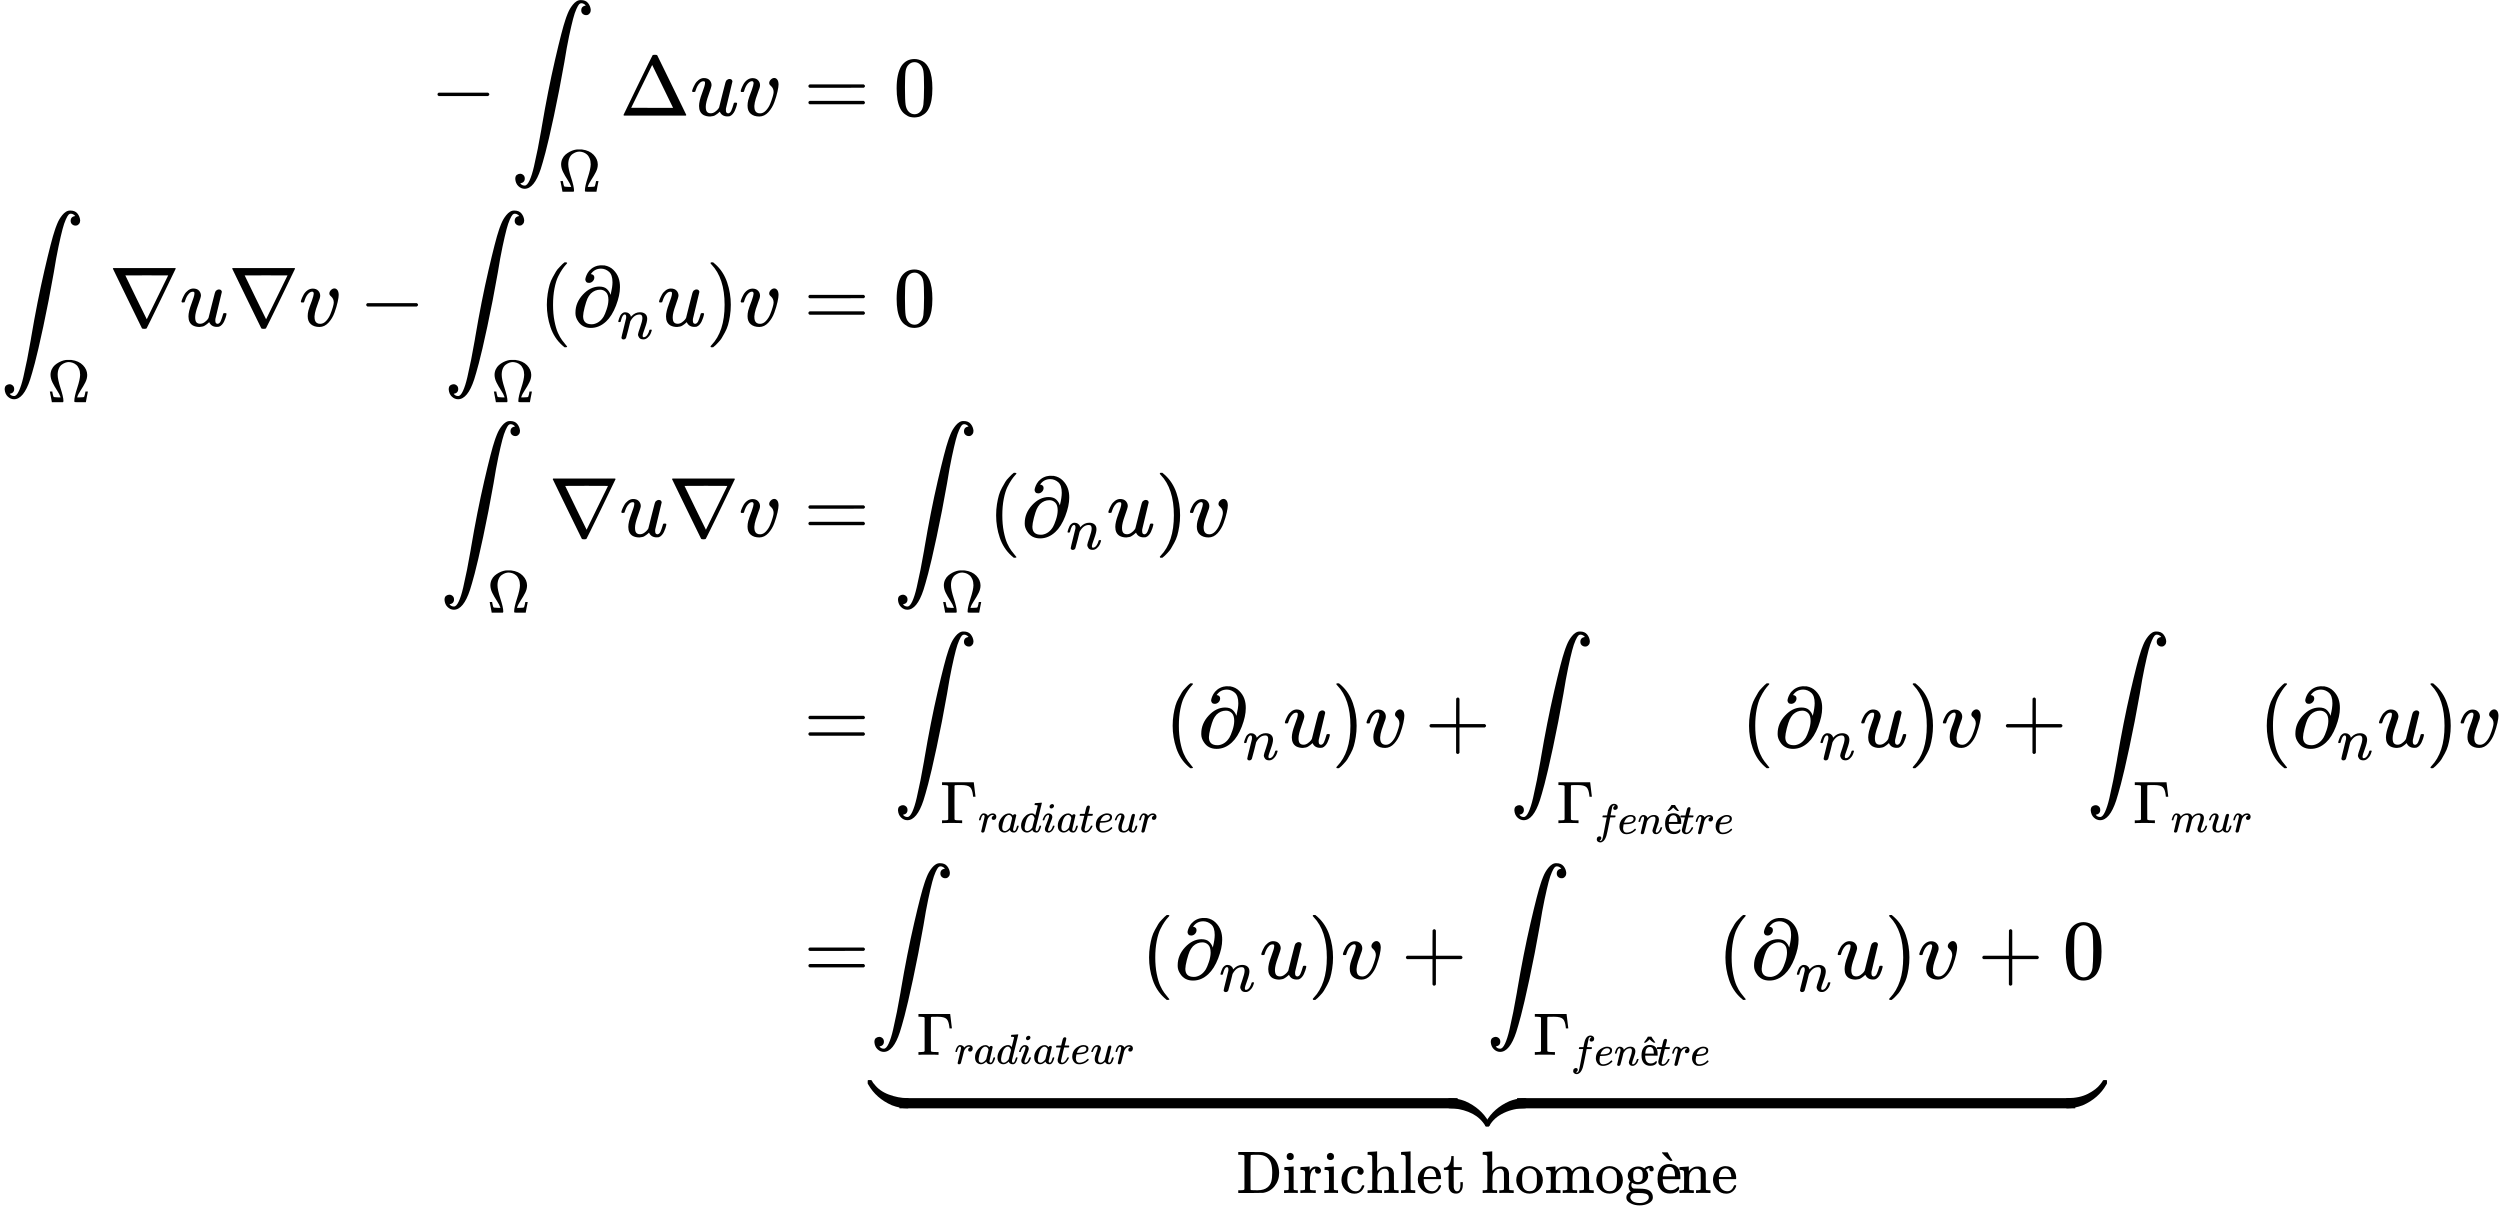
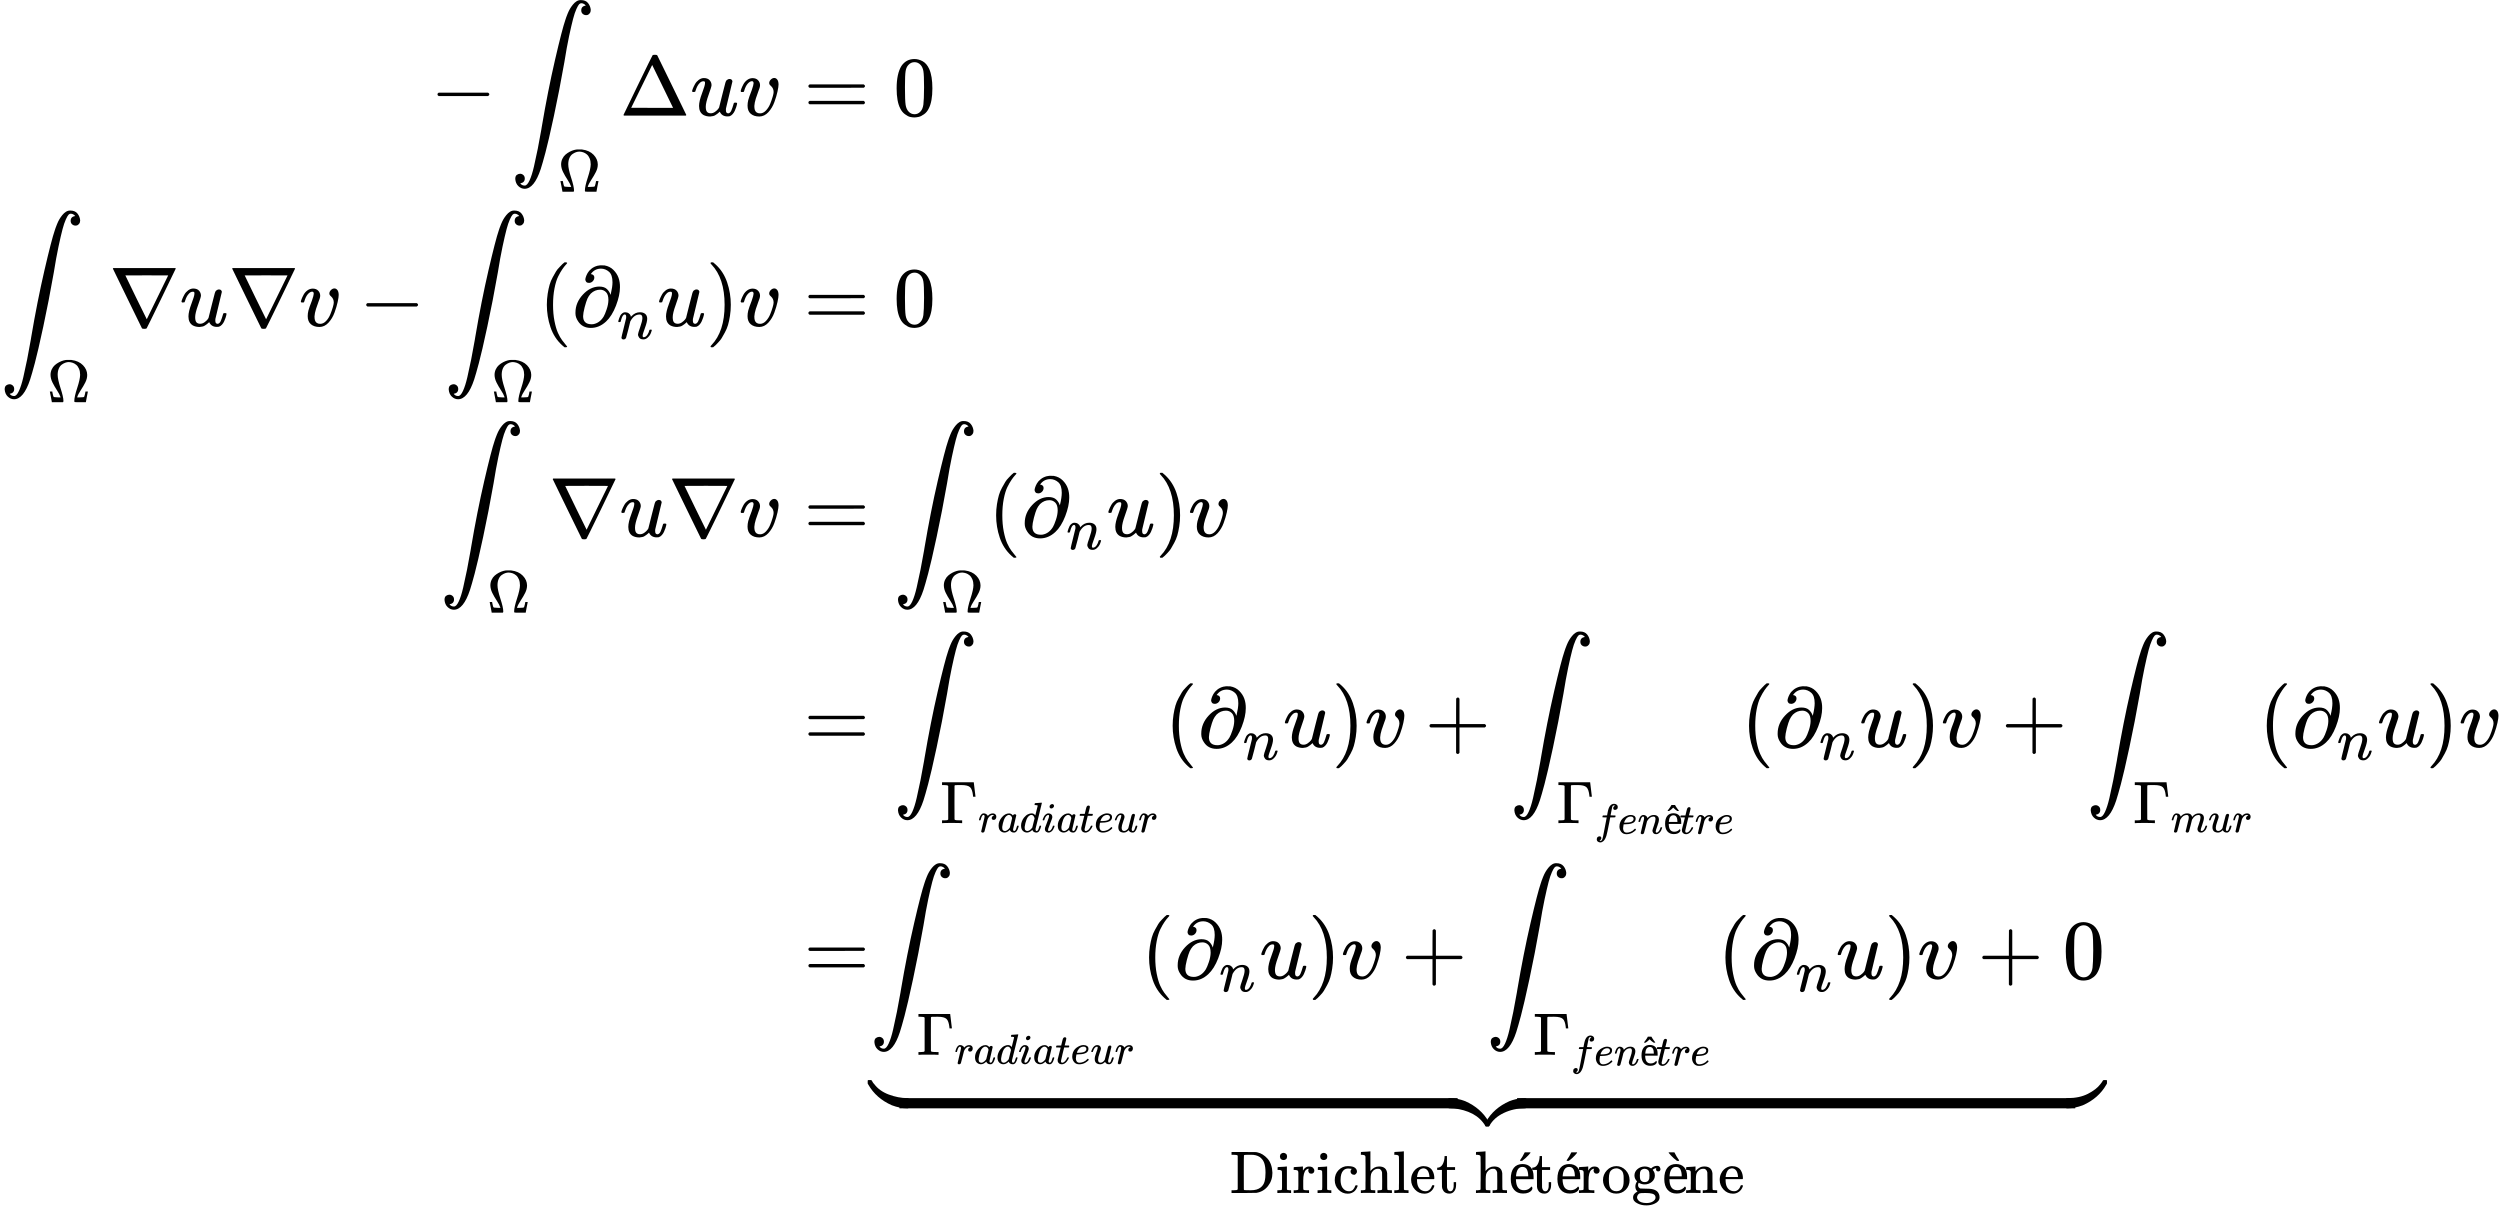
<svg xmlns="http://www.w3.org/2000/svg" xmlns:xlink="http://www.w3.org/1999/xlink" width="532.816px" height="259.272px" viewBox="0 -7412.4 29438 14324.8">
  <defs>
    <path id="MJX-10-TEX-N-2212" d="M84 237T84 250T98 270H679Q694 262 694 250T679 230H98Q84 237 84 250Z" />
    <path id="MJX-10-TEX-LO-222B" d="M114 -798Q132 -824 165 -824H167Q195 -824 223 -764T275 -600T320 -391T362 -164Q365 -143 367 -133Q439 292 523 655T645 1127Q651 1145 655 1157T672 1201T699 1257T733 1306T777 1346T828 1360Q884 1360 912 1325T944 1245Q944 1220 932 1205T909 1186T887 1183Q866 1183 849 1198T832 1239Q832 1287 885 1296L882 1300Q879 1303 874 1307T866 1313Q851 1323 833 1323Q819 1323 807 1311T775 1255T736 1139T689 936T633 628Q574 293 510 -5T410 -437T355 -629Q278 -862 165 -862Q125 -862 92 -831T55 -746Q55 -711 74 -698T112 -685Q133 -685 150 -700T167 -741Q167 -789 114 -798Z" />
    <path id="MJX-10-TEX-N-3A9" d="M55 454Q55 503 75 546T127 617T197 665T272 695T337 704H352Q396 704 404 703Q527 687 596 615T666 454Q666 392 635 330T559 200T499 83V80H543Q589 81 600 83T617 93Q622 102 629 135T636 172L637 177H677V175L660 89Q645 3 644 2V0H552H488Q461 0 456 3T451 20Q451 89 499 235T548 455Q548 512 530 555T483 622T424 656T361 668Q332 668 303 658T243 626T193 560T174 456Q174 380 222 233T270 20Q270 7 263 0H77V2Q76 3 61 89L44 175V177H84L85 172Q85 171 88 155T96 119T104 93Q109 86 120 84T178 80H222V83Q206 132 162 199T87 329T55 454Z" />
    <path id="MJX-10-TEX-N-394" d="M51 0Q46 4 46 7Q46 9 215 357T388 709Q391 716 416 716Q439 716 444 709Q447 705 616 357T786 7Q786 4 781 0H51ZM507 344L384 596L137 92L383 91H630Q630 93 507 344Z" />
    <path id="MJX-10-TEX-I-75" d="M21 287Q21 295 30 318T55 370T99 420T158 442Q204 442 227 417T250 358Q250 340 216 246T182 105Q182 62 196 45T238 27T291 44T328 78L339 95Q341 99 377 247Q407 367 413 387T427 416Q444 431 463 431Q480 431 488 421T496 402L420 84Q419 79 419 68Q419 43 426 35T447 26Q469 29 482 57T512 145Q514 153 532 153Q551 153 551 144Q550 139 549 130T540 98T523 55T498 17T462 -8Q454 -10 438 -10Q372 -10 347 46Q345 45 336 36T318 21T296 6T267 -6T233 -11Q189 -11 155 7Q103 38 103 113Q103 170 138 262T173 379Q173 380 173 381Q173 390 173 393T169 400T158 404H154Q131 404 112 385T82 344T65 302T57 280Q55 278 41 278H27Q21 284 21 287Z" />
    <path id="MJX-10-TEX-I-76" d="M173 380Q173 405 154 405Q130 405 104 376T61 287Q60 286 59 284T58 281T56 279T53 278T49 278T41 278H27Q21 284 21 287Q21 294 29 316T53 368T97 419T160 441Q202 441 225 417T249 361Q249 344 246 335Q246 329 231 291T200 202T182 113Q182 86 187 69Q200 26 250 26Q287 26 319 60T369 139T398 222T409 277Q409 300 401 317T383 343T365 361T357 383Q357 405 376 424T417 443Q436 443 451 425T467 367Q467 340 455 284T418 159T347 40T241 -11Q177 -11 139 22Q102 54 102 117Q102 148 110 181T151 298Q173 362 173 380Z" />
    <path id="MJX-10-TEX-N-3D" d="M56 347Q56 360 70 367H707Q722 359 722 347Q722 336 708 328L390 327H72Q56 332 56 347ZM56 153Q56 168 72 173H708Q722 163 722 153Q722 140 707 133H70Q56 140 56 153Z" />
    <path id="MJX-10-TEX-N-30" d="M96 585Q152 666 249 666Q297 666 345 640T423 548Q460 465 460 320Q460 165 417 83Q397 41 362 16T301 -15T250 -22Q224 -22 198 -16T137 16T82 83Q39 165 39 320Q39 494 96 585ZM321 597Q291 629 250 629Q208 629 178 597Q153 571 145 525T137 333Q137 175 145 125T181 46Q209 16 250 16Q290 16 318 46Q347 76 354 130T362 333Q362 478 354 524T321 597Z" />
    <path id="MJX-10-TEX-N-2207" d="M46 676Q46 679 51 683H781Q786 679 786 676Q786 674 617 326T444 -26Q439 -33 416 -33T388 -26Q385 -22 216 326T46 676ZM697 596Q697 597 445 597T193 596Q195 591 319 336T445 80L697 596Z" />
    <path id="MJX-10-TEX-N-28" d="M94 250Q94 319 104 381T127 488T164 576T202 643T244 695T277 729T302 750H315H319Q333 750 333 741Q333 738 316 720T275 667T226 581T184 443T167 250T184 58T225 -81T274 -167T316 -220T333 -241Q333 -250 318 -250H315H302L274 -226Q180 -141 137 -14T94 250Z" />
    <path id="MJX-10-TEX-N-2202" d="M202 508Q179 508 169 520T158 547Q158 557 164 577T185 624T230 675T301 710L333 715H345Q378 715 384 714Q447 703 489 661T549 568T566 457Q566 362 519 240T402 53Q321 -22 223 -22Q123 -22 73 56Q42 102 42 148V159Q42 276 129 370T322 465Q383 465 414 434T455 367L458 378Q478 461 478 515Q478 603 437 639T344 676Q266 676 223 612Q264 606 264 572Q264 547 246 528T202 508ZM430 306Q430 372 401 400T333 428Q270 428 222 382Q197 354 183 323T150 221Q132 149 132 116Q132 21 232 21Q244 21 250 22Q327 35 374 112Q389 137 409 196T430 306Z" />
    <path id="MJX-10-TEX-I-6E" d="M21 287Q22 293 24 303T36 341T56 388T89 425T135 442Q171 442 195 424T225 390T231 369Q231 367 232 367L243 378Q304 442 382 442Q436 442 469 415T503 336T465 179T427 52Q427 26 444 26Q450 26 453 27Q482 32 505 65T540 145Q542 153 560 153Q580 153 580 145Q580 144 576 130Q568 101 554 73T508 17T439 -10Q392 -10 371 17T350 73Q350 92 386 193T423 345Q423 404 379 404H374Q288 404 229 303L222 291L189 157Q156 26 151 16Q138 -11 108 -11Q95 -11 87 -5T76 7T74 17Q74 30 112 180T152 343Q153 348 153 366Q153 405 129 405Q91 405 66 305Q60 285 60 284Q58 278 41 278H27Q21 284 21 287Z" />
    <path id="MJX-10-TEX-N-29" d="M60 749L64 750Q69 750 74 750H86L114 726Q208 641 251 514T294 250Q294 182 284 119T261 12T224 -76T186 -143T145 -194T113 -227T90 -246Q87 -249 86 -250H74Q66 -250 63 -250T58 -247T55 -238Q56 -237 66 -225Q221 -64 221 250T66 725Q56 737 55 738Q55 746 60 749Z" />
    <path id="MJX-10-TEX-N-393" d="M128 619Q121 626 117 628T101 631T58 634H25V680H554V676Q556 670 568 560T582 444V440H542V444Q542 445 538 478T523 545T492 598Q454 634 349 634H334Q264 634 249 633T233 621Q232 618 232 339L233 61Q240 54 245 52T270 48T333 46H360V0H348Q324 3 182 3Q51 3 36 0H25V46H58Q100 47 109 49T128 61V619Z" />
    <path id="MJX-10-TEX-I-72" d="M21 287Q22 290 23 295T28 317T38 348T53 381T73 411T99 433T132 442Q161 442 183 430T214 408T225 388Q227 382 228 382T236 389Q284 441 347 441H350Q398 441 422 400Q430 381 430 363Q430 333 417 315T391 292T366 288Q346 288 334 299T322 328Q322 376 378 392Q356 405 342 405Q286 405 239 331Q229 315 224 298T190 165Q156 25 151 16Q138 -11 108 -11Q95 -11 87 -5T76 7T74 17Q74 30 114 189T154 366Q154 405 128 405Q107 405 92 377T68 316T57 280Q55 278 41 278H27Q21 284 21 287Z" />
    <path id="MJX-10-TEX-I-61" d="M33 157Q33 258 109 349T280 441Q331 441 370 392Q386 422 416 422Q429 422 439 414T449 394Q449 381 412 234T374 68Q374 43 381 35T402 26Q411 27 422 35Q443 55 463 131Q469 151 473 152Q475 153 483 153H487Q506 153 506 144Q506 138 501 117T481 63T449 13Q436 0 417 -8Q409 -10 393 -10Q359 -10 336 5T306 36L300 51Q299 52 296 50Q294 48 292 46Q233 -10 172 -10Q117 -10 75 30T33 157ZM351 328Q351 334 346 350T323 385T277 405Q242 405 210 374T160 293Q131 214 119 129Q119 126 119 118T118 106Q118 61 136 44T179 26Q217 26 254 59T298 110Q300 114 325 217T351 328Z" />
    <path id="MJX-10-TEX-I-64" d="M366 683Q367 683 438 688T511 694Q523 694 523 686Q523 679 450 384T375 83T374 68Q374 26 402 26Q411 27 422 35Q443 55 463 131Q469 151 473 152Q475 153 483 153H487H491Q506 153 506 145Q506 140 503 129Q490 79 473 48T445 8T417 -8Q409 -10 393 -10Q359 -10 336 5T306 36L300 51Q299 52 296 50Q294 48 292 46Q233 -10 172 -10Q117 -10 75 30T33 157Q33 205 53 255T101 341Q148 398 195 420T280 442Q336 442 364 400Q369 394 369 396Q370 400 396 505T424 616Q424 629 417 632T378 637H357Q351 643 351 645T353 664Q358 683 366 683ZM352 326Q329 405 277 405Q242 405 210 374T160 293Q131 214 119 129Q119 126 119 118T118 106Q118 61 136 44T179 26Q233 26 290 98L298 109L352 326Z" />
    <path id="MJX-10-TEX-I-69" d="M184 600Q184 624 203 642T247 661Q265 661 277 649T290 619Q290 596 270 577T226 557Q211 557 198 567T184 600ZM21 287Q21 295 30 318T54 369T98 420T158 442Q197 442 223 419T250 357Q250 340 236 301T196 196T154 83Q149 61 149 51Q149 26 166 26Q175 26 185 29T208 43T235 78T260 137Q263 149 265 151T282 153Q302 153 302 143Q302 135 293 112T268 61T223 11T161 -11Q129 -11 102 10T74 74Q74 91 79 106T122 220Q160 321 166 341T173 380Q173 404 156 404H154Q124 404 99 371T61 287Q60 286 59 284T58 281T56 279T53 278T49 278T41 278H27Q21 284 21 287Z" />
    <path id="MJX-10-TEX-I-74" d="M26 385Q19 392 19 395Q19 399 22 411T27 425Q29 430 36 430T87 431H140L159 511Q162 522 166 540T173 566T179 586T187 603T197 615T211 624T229 626Q247 625 254 615T261 596Q261 589 252 549T232 470L222 433Q222 431 272 431H323Q330 424 330 420Q330 398 317 385H210L174 240Q135 80 135 68Q135 26 162 26Q197 26 230 60T283 144Q285 150 288 151T303 153H307Q322 153 322 145Q322 142 319 133Q314 117 301 95T267 48T216 6T155 -11Q125 -11 98 4T59 56Q57 64 57 83V101L92 241Q127 382 128 383Q128 385 77 385H26Z" />
    <path id="MJX-10-TEX-I-65" d="M39 168Q39 225 58 272T107 350T174 402T244 433T307 442H310Q355 442 388 420T421 355Q421 265 310 237Q261 224 176 223Q139 223 138 221Q138 219 132 186T125 128Q125 81 146 54T209 26T302 45T394 111Q403 121 406 121Q410 121 419 112T429 98T420 82T390 55T344 24T281 -1T205 -11Q126 -11 83 42T39 168ZM373 353Q367 405 305 405Q272 405 244 391T199 357T170 316T154 280T149 261Q149 260 169 260Q282 260 327 284T373 353Z" />
    <path id="MJX-10-TEX-N-2B" d="M56 237T56 250T70 270H369V420L370 570Q380 583 389 583Q402 583 409 568V270H707Q722 262 722 250T707 230H409V-68Q401 -82 391 -82H389H387Q375 -82 369 -68V230H70Q56 237 56 250Z" />
    <path id="MJX-10-TEX-I-66" d="M118 -162Q120 -162 124 -164T135 -167T147 -168Q160 -168 171 -155T187 -126Q197 -99 221 27T267 267T289 382V385H242Q195 385 192 387Q188 390 188 397L195 425Q197 430 203 430T250 431Q298 431 298 432Q298 434 307 482T319 540Q356 705 465 705Q502 703 526 683T550 630Q550 594 529 578T487 561Q443 561 443 603Q443 622 454 636T478 657L487 662Q471 668 457 668Q445 668 434 658T419 630Q412 601 403 552T387 469T380 433Q380 431 435 431Q480 431 487 430T498 424Q499 420 496 407T491 391Q489 386 482 386T428 385H372L349 263Q301 15 282 -47Q255 -132 212 -173Q175 -205 139 -205Q107 -205 81 -186T55 -132Q55 -95 76 -78T118 -61Q162 -61 162 -103Q162 -122 151 -136T127 -157L118 -162Z" />
    <path id="MJX-10-TEX-I-6D" d="M21 287Q22 293 24 303T36 341T56 388T88 425T132 442T175 435T205 417T221 395T229 376L231 369Q231 367 232 367L243 378Q303 442 384 442Q401 442 415 440T441 433T460 423T475 411T485 398T493 385T497 373T500 364T502 357L510 367Q573 442 659 442Q713 442 746 415T780 336Q780 285 742 178T704 50Q705 36 709 31T724 26Q752 26 776 56T815 138Q818 149 821 151T837 153Q857 153 857 145Q857 144 853 130Q845 101 831 73T785 17T716 -10Q669 -10 648 17T627 73Q627 92 663 193T700 345Q700 404 656 404H651Q565 404 506 303L499 291L466 157Q433 26 428 16Q415 -11 385 -11Q372 -11 364 -4T353 8T350 18Q350 29 384 161L420 307Q423 322 423 345Q423 404 379 404H374Q288 404 229 303L222 291L189 157Q156 26 151 16Q138 -11 108 -11Q95 -11 87 -5T76 7T74 17Q74 30 112 181Q151 335 151 342Q154 357 154 369Q154 405 129 405Q107 405 92 377T69 316T57 280Q55 278 41 278H27Q21 284 21 287Z" />
    <path id="MJX-10-TEX-S4-E152" d="M-24 327L-18 333H-1Q11 333 15 333T22 329T27 322T35 308T54 284Q115 203 225 162T441 120Q454 120 457 117T460 95V60V28Q460 8 457 4T442 0Q355 0 260 36Q75 118 -16 278L-24 292V327Z" />
    <path id="MJX-10-TEX-S4-E153" d="M-10 60V95Q-10 113 -7 116T9 120Q151 120 250 171T396 284Q404 293 412 305T424 324T431 331Q433 333 451 333H468L474 327V292L466 278Q375 118 190 36Q95 0 8 0Q-5 0 -7 3T-10 24V60Z" />
    <path id="MJX-10-TEX-S4-E151" d="M-10 60Q-10 104 -10 111T-5 118Q-1 120 10 120Q96 120 190 84Q375 2 466 -158L474 -172V-207L468 -213H451H447Q437 -213 434 -213T428 -209T423 -202T414 -187T396 -163Q331 -82 224 -41T9 0Q-4 0 -7 3T-10 25V60Z" />
    <path id="MJX-10-TEX-S4-E150" d="M-18 -213L-24 -207V-172L-16 -158Q75 2 260 84Q334 113 415 119Q418 119 427 119T440 120Q454 120 457 117T460 98V60V25Q460 7 457 4T441 0Q308 0 193 -55T25 -205Q21 -211 18 -212T-1 -213H-18Z" />
    <path id="MJX-10-TEX-S4-E154" d="M-10 0V120H410V0H-10Z" />
    <path id="MJX-10-TEX-N-44" d="M130 622Q123 629 119 631T103 634T60 637H27V683H228Q399 682 419 682T461 676Q504 667 546 641T626 573T685 470T708 336Q708 210 634 116T442 3Q429 1 228 0H27V46H60Q102 47 111 49T130 61V622ZM593 338Q593 439 571 501T493 602Q439 637 355 637H322H294Q238 637 234 628Q231 624 231 344Q231 62 232 59Q233 49 248 48T339 46H350Q456 46 515 95Q561 133 577 191T593 338Z" />
    <path id="MJX-10-TEX-N-69" d="M69 609Q69 637 87 653T131 669Q154 667 171 652T188 609Q188 579 171 564T129 549Q104 549 87 564T69 609ZM247 0Q232 3 143 3Q132 3 106 3T56 1L34 0H26V46H42Q70 46 91 49Q100 53 102 60T104 102V205V293Q104 345 102 359T88 378Q74 385 41 385H30V408Q30 431 32 431L42 432Q52 433 70 434T106 436Q123 437 142 438T171 441T182 442H185V62Q190 52 197 50T232 46H255V0H247Z" />
    <path id="MJX-10-TEX-N-72" d="M36 46H50Q89 46 97 60V68Q97 77 97 91T98 122T98 161T98 203Q98 234 98 269T98 328L97 351Q94 370 83 376T38 385H20V408Q20 431 22 431L32 432Q42 433 60 434T96 436Q112 437 131 438T160 441T171 442H174V373Q213 441 271 441H277Q322 441 343 419T364 373Q364 352 351 337T313 322Q288 322 276 338T263 372Q263 381 265 388T270 400T273 405Q271 407 250 401Q234 393 226 386Q179 341 179 207V154Q179 141 179 127T179 101T180 81T180 66V61Q181 59 183 57T188 54T193 51T200 49T207 48T216 47T225 47T235 46T245 46H276V0H267Q249 3 140 3Q37 3 28 0H20V46H36Z" />
    <path id="MJX-10-TEX-N-63" d="M370 305T349 305T313 320T297 358Q297 381 312 396Q317 401 317 402T307 404Q281 408 258 408Q209 408 178 376Q131 329 131 219Q131 137 162 90Q203 29 272 29Q313 29 338 55T374 117Q376 125 379 127T395 129H409Q415 123 415 120Q415 116 411 104T395 71T366 33T318 2T249 -11Q163 -11 99 53T34 214Q34 318 99 383T250 448T370 421T404 357Q404 334 387 320Z" />
    <path id="MJX-10-TEX-N-68" d="M41 46H55Q94 46 102 60V68Q102 77 102 91T102 124T102 167T103 217T103 272T103 329Q103 366 103 407T103 482T102 542T102 586T102 603Q99 622 88 628T43 637H25V660Q25 683 27 683L37 684Q47 685 66 686T103 688Q120 689 140 690T170 693T181 694H184V367Q244 442 328 442Q451 442 463 329Q464 322 464 190V104Q464 66 466 59T477 49Q498 46 526 46H542V0H534L510 1Q487 2 460 2T422 3Q319 3 310 0H302V46H318Q379 46 379 62Q380 64 380 200Q379 335 378 343Q372 371 358 385T334 402T308 404Q263 404 229 370Q202 343 195 315T187 232V168V108Q187 78 188 68T191 55T200 49Q221 46 249 46H265V0H257L234 1Q210 2 183 2T145 3Q42 3 33 0H25V46H41Z" />
    <path id="MJX-10-TEX-N-6C" d="M42 46H56Q95 46 103 60V68Q103 77 103 91T103 124T104 167T104 217T104 272T104 329Q104 366 104 407T104 482T104 542T103 586T103 603Q100 622 89 628T44 637H26V660Q26 683 28 683L38 684Q48 685 67 686T104 688Q121 689 141 690T171 693T182 694H185V379Q185 62 186 60Q190 52 198 49Q219 46 247 46H263V0H255L232 1Q209 2 183 2T145 3T107 3T57 1L34 0H26V46H42Z" />
    <path id="MJX-10-TEX-N-65" d="M28 218Q28 273 48 318T98 391T163 433T229 448Q282 448 320 430T378 380T406 316T415 245Q415 238 408 231H126V216Q126 68 226 36Q246 30 270 30Q312 30 342 62Q359 79 369 104L379 128Q382 131 395 131H398Q415 131 415 121Q415 117 412 108Q393 53 349 21T250 -11Q155 -11 92 58T28 218ZM333 275Q322 403 238 411H236Q228 411 220 410T195 402T166 381T143 340T127 274V267H333V275Z" />
    <path id="MJX-10-TEX-N-74" d="M27 422Q80 426 109 478T141 600V615H181V431H316V385H181V241Q182 116 182 100T189 68Q203 29 238 29Q282 29 292 100Q293 108 293 146V181H333V146V134Q333 57 291 17Q264 -10 221 -10Q187 -10 162 2T124 33T105 68T98 100Q97 107 97 248V385H18V422H27Z" />
    <path id="MJX-10-TEX-N-20" d="" />
    <path id="MJX-10-TEX-N-6F" d="M28 214Q28 309 93 378T250 448Q340 448 405 380T471 215Q471 120 407 55T250 -10Q153 -10 91 57T28 214ZM250 30Q372 30 372 193V225V250Q372 272 371 288T364 326T348 362T317 390T268 410Q263 411 252 411Q222 411 195 399Q152 377 139 338T126 246V226Q126 130 145 91Q177 30 250 30Z" />
-     <path id="MJX-10-TEX-N-6D" d="M41 46H55Q94 46 102 60V68Q102 77 102 91T102 122T103 161T103 203Q103 234 103 269T102 328V351Q99 370 88 376T43 385H25V408Q25 431 27 431L37 432Q47 433 65 434T102 436Q119 437 138 438T167 441T178 442H181V402Q181 364 182 364T187 369T199 384T218 402T247 421T285 437Q305 442 336 442Q351 442 364 440T387 434T406 426T421 417T432 406T441 395T448 384T452 374T455 366L457 361L460 365Q463 369 466 373T475 384T488 397T503 410T523 422T546 432T572 439T603 442Q729 442 740 329Q741 322 741 190V104Q741 66 743 59T754 49Q775 46 803 46H819V0H811L788 1Q764 2 737 2T699 3Q596 3 587 0H579V46H595Q656 46 656 62Q657 64 657 200Q656 335 655 343Q649 371 635 385T611 402T585 404Q540 404 506 370Q479 343 472 315T464 232V168V108Q464 78 465 68T468 55T477 49Q498 46 526 46H542V0H534L510 1Q487 2 460 2T422 3Q319 3 310 0H302V46H318Q379 46 379 62Q380 64 380 200Q379 335 378 343Q372 371 358 385T334 402T308 404Q263 404 229 370Q202 343 195 315T187 232V168V108Q187 78 188 68T191 55T200 49Q221 46 249 46H265V0H257L234 1Q210 2 183 2T145 3Q42 3 33 0H25V46H41Z" />
    <path id="MJX-10-TEX-N-67" d="M329 409Q373 453 429 453Q459 453 472 434T485 396Q485 382 476 371T449 360Q416 360 412 390Q410 404 415 411Q415 412 416 414V415Q388 412 363 393Q355 388 355 386Q355 385 359 381T368 369T379 351T388 325T392 292Q392 230 343 187T222 143Q172 143 123 171Q112 153 112 133Q112 98 138 81Q147 75 155 75T227 73Q311 72 335 67Q396 58 431 26Q470 -13 470 -72Q470 -139 392 -175Q332 -206 250 -206Q167 -206 107 -175Q29 -140 29 -75Q29 -39 50 -15T92 18L103 24Q67 55 67 108Q67 155 96 193Q52 237 52 292Q52 355 102 398T223 442Q274 442 318 416L329 409ZM299 343Q294 371 273 387T221 404Q192 404 171 388T145 343Q142 326 142 292Q142 248 149 227T179 192Q196 182 222 182Q244 182 260 189T283 207T294 227T299 242Q302 258 302 292T299 343ZM403 -75Q403 -50 389 -34T348 -11T299 -2T245 0H218Q151 0 138 -6Q118 -15 107 -34T95 -74Q95 -84 101 -97T122 -127T170 -155T250 -167Q319 -167 361 -139T403 -75Z" />
    <path id="MJX-10-TEX-N-6E" d="M41 46H55Q94 46 102 60V68Q102 77 102 91T102 122T103 161T103 203Q103 234 103 269T102 328V351Q99 370 88 376T43 385H25V408Q25 431 27 431L37 432Q47 433 65 434T102 436Q119 437 138 438T167 441T178 442H181V402Q181 364 182 364T187 369T199 384T218 402T247 421T285 437Q305 442 336 442Q450 438 463 329Q464 322 464 190V104Q464 66 466 59T477 49Q498 46 526 46H542V0H534L510 1Q487 2 460 2T422 3Q319 3 310 0H302V46H318Q379 46 379 62Q380 64 380 200Q379 335 378 343Q372 371 358 385T334 402T308 404Q263 404 229 370Q202 343 195 315T187 232V168V108Q187 78 188 68T191 55T200 49Q221 46 249 46H265V0H257L234 1Q210 2 183 2T145 3Q42 3 33 0H25V46H41Z" />
  </defs>
  <g stroke="currentColor" fill="currentColor" stroke-width="0" transform="matrix(1 0 0 -1 0 0)">
    <g data-mml-node="math">
      <g data-mml-node="mtable">
        <g data-mml-node="mtr" transform="translate(0, 6051.4)">
          <g data-mml-node="mtd" transform="translate(5067.6, 0)">
            <g data-mml-node="mo">
              <use xlink:href="#MJX-10-TEX-N-2212" />
            </g>
            <g data-mml-node="msub" transform="translate(944.7, 0)">
              <g data-mml-node="mo">
                <use xlink:href="#MJX-10-TEX-LO-222B" />
              </g>
              <g data-mml-node="TeXAtom" transform="translate(556, -896.4) scale(0.707)">
                <g data-mml-node="mi">
                  <use xlink:href="#MJX-10-TEX-N-3A9" />
                </g>
              </g>
            </g>
            <g data-mml-node="mi" transform="translate(2227.9, 0)">
              <use xlink:href="#MJX-10-TEX-N-394" />
            </g>
            <g data-mml-node="mi" transform="translate(3060.9, 0)">
              <use xlink:href="#MJX-10-TEX-I-75" />
            </g>
            <g data-mml-node="mi" transform="translate(3632.9, 0)">
              <use xlink:href="#MJX-10-TEX-I-76" />
            </g>
          </g>
          <g data-mml-node="mtd" transform="translate(9185.4, 0)">
            <g data-mml-node="mi" />
            <g data-mml-node="mo" transform="translate(277.8, 0)">
              <use xlink:href="#MJX-10-TEX-N-3D" />
            </g>
            <g data-mml-node="mn" transform="translate(1333.6, 0)">
              <use xlink:href="#MJX-10-TEX-N-30" />
            </g>
          </g>
        </g>
        <g data-mml-node="mtr" transform="translate(0, 3573.1)">
          <g data-mml-node="mtd">
            <g data-mml-node="msub">
              <g data-mml-node="mo">
                <use xlink:href="#MJX-10-TEX-LO-222B" />
              </g>
              <g data-mml-node="TeXAtom" transform="translate(556, -896.4) scale(0.707)">
                <g data-mml-node="mi">
                  <use xlink:href="#MJX-10-TEX-N-3A9" />
                </g>
              </g>
            </g>
            <g data-mml-node="mi" transform="translate(1283.2, 0)">
              <use xlink:href="#MJX-10-TEX-N-2207" />
            </g>
            <g data-mml-node="mi" transform="translate(2116.2, 0)">
              <use xlink:href="#MJX-10-TEX-I-75" />
            </g>
            <g data-mml-node="mi" transform="translate(2688.2, 0)">
              <use xlink:href="#MJX-10-TEX-N-2207" />
            </g>
            <g data-mml-node="mi" transform="translate(3521.2, 0)">
              <use xlink:href="#MJX-10-TEX-I-76" />
            </g>
            <g data-mml-node="mo" transform="translate(4228.4, 0)">
              <use xlink:href="#MJX-10-TEX-N-2212" />
            </g>
            <g data-mml-node="msub" transform="translate(5228.6, 0)">
              <g data-mml-node="mo">
                <use xlink:href="#MJX-10-TEX-LO-222B" />
              </g>
              <g data-mml-node="TeXAtom" transform="translate(556, -896.4) scale(0.707)">
                <g data-mml-node="mi">
                  <use xlink:href="#MJX-10-TEX-N-3A9" />
                </g>
              </g>
            </g>
            <g data-mml-node="mo" transform="translate(6345.2, 0)">
              <use xlink:href="#MJX-10-TEX-N-28" />
            </g>
            <g data-mml-node="msub" transform="translate(6734.2, 0)">
              <g data-mml-node="mi">
                <use xlink:href="#MJX-10-TEX-N-2202" />
              </g>
              <g data-mml-node="TeXAtom" transform="translate(531, -150) scale(0.707)">
                <g data-mml-node="mi">
                  <use xlink:href="#MJX-10-TEX-I-6E" />
                </g>
              </g>
            </g>
            <g data-mml-node="mi" transform="translate(7739.4, 0)">
              <use xlink:href="#MJX-10-TEX-I-75" />
            </g>
            <g data-mml-node="mo" transform="translate(8311.4, 0)">
              <use xlink:href="#MJX-10-TEX-N-29" />
            </g>
            <g data-mml-node="mi" transform="translate(8700.4, 0)">
              <use xlink:href="#MJX-10-TEX-I-76" />
            </g>
          </g>
          <g data-mml-node="mtd" transform="translate(9185.4, 0)">
            <g data-mml-node="mi" />
            <g data-mml-node="mo" transform="translate(277.8, 0)">
              <use xlink:href="#MJX-10-TEX-N-3D" />
            </g>
            <g data-mml-node="mn" transform="translate(1333.6, 0)">
              <use xlink:href="#MJX-10-TEX-N-30" />
            </g>
          </g>
        </g>
        <g data-mml-node="mtr" transform="translate(0, 1094.7)">
          <g data-mml-node="mtd" transform="translate(5179.2, 0)">
            <g data-mml-node="msub">
              <g data-mml-node="mo">
                <use xlink:href="#MJX-10-TEX-LO-222B" />
              </g>
              <g data-mml-node="TeXAtom" transform="translate(556, -896.4) scale(0.707)">
                <g data-mml-node="mi">
                  <use xlink:href="#MJX-10-TEX-N-3A9" />
                </g>
              </g>
            </g>
            <g data-mml-node="mi" transform="translate(1283.2, 0)">
              <use xlink:href="#MJX-10-TEX-N-2207" />
            </g>
            <g data-mml-node="mi" transform="translate(2116.2, 0)">
              <use xlink:href="#MJX-10-TEX-I-75" />
            </g>
            <g data-mml-node="mi" transform="translate(2688.2, 0)">
              <use xlink:href="#MJX-10-TEX-N-2207" />
            </g>
            <g data-mml-node="mi" transform="translate(3521.2, 0)">
              <use xlink:href="#MJX-10-TEX-I-76" />
            </g>
          </g>
          <g data-mml-node="mtd" transform="translate(9185.4, 0)">
            <g data-mml-node="mi" />
            <g data-mml-node="mo" transform="translate(277.8, 0)">
              <use xlink:href="#MJX-10-TEX-N-3D" />
            </g>
            <g data-mml-node="msub" transform="translate(1333.6, 0)">
              <g data-mml-node="mo">
                <use xlink:href="#MJX-10-TEX-LO-222B" />
              </g>
              <g data-mml-node="TeXAtom" transform="translate(556, -896.4) scale(0.707)">
                <g data-mml-node="mi">
                  <use xlink:href="#MJX-10-TEX-N-3A9" />
                </g>
              </g>
            </g>
            <g data-mml-node="mo" transform="translate(2450.1, 0)">
              <use xlink:href="#MJX-10-TEX-N-28" />
            </g>
            <g data-mml-node="msub" transform="translate(2839.1, 0)">
              <g data-mml-node="mi">
                <use xlink:href="#MJX-10-TEX-N-2202" />
              </g>
              <g data-mml-node="TeXAtom" transform="translate(531, -150) scale(0.707)">
                <g data-mml-node="mi">
                  <use xlink:href="#MJX-10-TEX-I-6E" />
                </g>
              </g>
            </g>
            <g data-mml-node="mi" transform="translate(3844.4, 0)">
              <use xlink:href="#MJX-10-TEX-I-75" />
            </g>
            <g data-mml-node="mo" transform="translate(4416.4, 0)">
              <use xlink:href="#MJX-10-TEX-N-29" />
            </g>
            <g data-mml-node="mi" transform="translate(4805.4, 0)">
              <use xlink:href="#MJX-10-TEX-I-76" />
            </g>
          </g>
        </g>
        <g data-mml-node="mtr" transform="translate(0, -1383.7)">
          <g data-mml-node="mtd" transform="translate(9185.4, 0)" />
          <g data-mml-node="mtd" transform="translate(9185.4, 0)">
            <g data-mml-node="mi" />
            <g data-mml-node="mo" transform="translate(277.8, 0)">
              <use xlink:href="#MJX-10-TEX-N-3D" />
            </g>
            <g data-mml-node="msub" transform="translate(1333.6, 0)">
              <g data-mml-node="mo">
                <use xlink:href="#MJX-10-TEX-LO-222B" />
              </g>
              <g data-mml-node="TeXAtom" transform="translate(556, -896.4) scale(0.707)">
                <g data-mml-node="msub">
                  <g data-mml-node="mi">
                    <use xlink:href="#MJX-10-TEX-N-393" />
                  </g>
                  <g data-mml-node="TeXAtom" transform="translate(625, -150) scale(0.707)">
                    <g data-mml-node="mi">
                      <use xlink:href="#MJX-10-TEX-I-72" />
                    </g>
                    <g data-mml-node="mi" transform="translate(451, 0)">
                      <use xlink:href="#MJX-10-TEX-I-61" />
                    </g>
                    <g data-mml-node="mi" transform="translate(980, 0)">
                      <use xlink:href="#MJX-10-TEX-I-64" />
                    </g>
                    <g data-mml-node="mi" transform="translate(1500, 0)">
                      <use xlink:href="#MJX-10-TEX-I-69" />
                    </g>
                    <g data-mml-node="mi" transform="translate(1845, 0)">
                      <use xlink:href="#MJX-10-TEX-I-61" />
                    </g>
                    <g data-mml-node="mi" transform="translate(2374, 0)">
                      <use xlink:href="#MJX-10-TEX-I-74" />
                    </g>
                    <g data-mml-node="mi" transform="translate(2735, 0)">
                      <use xlink:href="#MJX-10-TEX-I-65" />
                    </g>
                    <g data-mml-node="mi" transform="translate(3201, 0)">
                      <use xlink:href="#MJX-10-TEX-I-75" />
                    </g>
                    <g data-mml-node="mi" transform="translate(3773, 0)">
                      <use xlink:href="#MJX-10-TEX-I-72" />
                    </g>
                  </g>
                </g>
              </g>
            </g>
            <g data-mml-node="mo" transform="translate(4528.9, 0)">
              <use xlink:href="#MJX-10-TEX-N-28" />
            </g>
            <g data-mml-node="msub" transform="translate(4917.9, 0)">
              <g data-mml-node="mi">
                <use xlink:href="#MJX-10-TEX-N-2202" />
              </g>
              <g data-mml-node="TeXAtom" transform="translate(531, -150) scale(0.707)">
                <g data-mml-node="mi">
                  <use xlink:href="#MJX-10-TEX-I-6E" />
                </g>
              </g>
            </g>
            <g data-mml-node="mi" transform="translate(5923.1, 0)">
              <use xlink:href="#MJX-10-TEX-I-75" />
            </g>
            <g data-mml-node="mo" transform="translate(6495.1, 0)">
              <use xlink:href="#MJX-10-TEX-N-29" />
            </g>
            <g data-mml-node="mi" transform="translate(6884.1, 0)">
              <use xlink:href="#MJX-10-TEX-I-76" />
            </g>
            <g data-mml-node="mo" transform="translate(7591.3, 0)">
              <use xlink:href="#MJX-10-TEX-N-2B" />
            </g>
            <g data-mml-node="msub" transform="translate(8591.6, 0)">
              <g data-mml-node="mo">
                <use xlink:href="#MJX-10-TEX-LO-222B" />
              </g>
              <g data-mml-node="TeXAtom" transform="translate(556, -896.4) scale(0.707)">
                <g data-mml-node="msub">
                  <g data-mml-node="mi">
                    <use xlink:href="#MJX-10-TEX-N-393" />
                  </g>
                  <g data-mml-node="TeXAtom" transform="translate(625, -176.7) scale(0.707)">
                    <g data-mml-node="mi">
                      <use xlink:href="#MJX-10-TEX-I-66" />
                    </g>
                    <g data-mml-node="mi" transform="translate(550, 0)">
                      <use xlink:href="#MJX-10-TEX-I-65" />
                    </g>
                    <g data-mml-node="mi" transform="translate(1016, 0)">
                      <use xlink:href="#MJX-10-TEX-I-6E" />
                    </g>
                    <g data-mml-node="TeXAtom" transform="translate(1616, 0)">
                      <g data-mml-node="mo">
                        <text data-variant="normal" transform="matrix(1 0 0 -1 0 0)" font-size="884px" font-family="serif">ê</text>
                      </g>
                    </g>
                    <g data-mml-node="mi" transform="translate(2003.8, 0)">
                      <use xlink:href="#MJX-10-TEX-I-74" />
                    </g>
                    <g data-mml-node="mi" transform="translate(2364.8, 0)">
                      <use xlink:href="#MJX-10-TEX-I-72" />
                    </g>
                    <g data-mml-node="mi" transform="translate(2815.8, 0)">
                      <use xlink:href="#MJX-10-TEX-I-65" />
                    </g>
                  </g>
                </g>
              </g>
            </g>
            <g data-mml-node="mo" transform="translate(11315.8, 0)">
              <use xlink:href="#MJX-10-TEX-N-28" />
            </g>
            <g data-mml-node="msub" transform="translate(11704.8, 0)">
              <g data-mml-node="mi">
                <use xlink:href="#MJX-10-TEX-N-2202" />
              </g>
              <g data-mml-node="TeXAtom" transform="translate(531, -150) scale(0.707)">
                <g data-mml-node="mi">
                  <use xlink:href="#MJX-10-TEX-I-6E" />
                </g>
              </g>
            </g>
            <g data-mml-node="mi" transform="translate(12710, 0)">
              <use xlink:href="#MJX-10-TEX-I-75" />
            </g>
            <g data-mml-node="mo" transform="translate(13282, 0)">
              <use xlink:href="#MJX-10-TEX-N-29" />
            </g>
            <g data-mml-node="mi" transform="translate(13671, 0)">
              <use xlink:href="#MJX-10-TEX-I-76" />
            </g>
            <g data-mml-node="mo" transform="translate(14378.3, 0)">
              <use xlink:href="#MJX-10-TEX-N-2B" />
            </g>
            <g data-mml-node="msub" transform="translate(15378.5, 0)">
              <g data-mml-node="mo">
                <use xlink:href="#MJX-10-TEX-LO-222B" />
              </g>
              <g data-mml-node="TeXAtom" transform="translate(556, -896.4) scale(0.707)">
                <g data-mml-node="msub">
                  <g data-mml-node="mi">
                    <use xlink:href="#MJX-10-TEX-N-393" />
                  </g>
                  <g data-mml-node="TeXAtom" transform="translate(625, -150) scale(0.707)">
                    <g data-mml-node="mi">
                      <use xlink:href="#MJX-10-TEX-I-6D" />
                    </g>
                    <g data-mml-node="mi" transform="translate(878, 0)">
                      <use xlink:href="#MJX-10-TEX-I-75" />
                    </g>
                    <g data-mml-node="mi" transform="translate(1450, 0)">
                      <use xlink:href="#MJX-10-TEX-I-72" />
                    </g>
                  </g>
                </g>
              </g>
            </g>
            <g data-mml-node="mo" transform="translate(17412.3, 0)">
              <use xlink:href="#MJX-10-TEX-N-28" />
            </g>
            <g data-mml-node="msub" transform="translate(17801.3, 0)">
              <g data-mml-node="mi">
                <use xlink:href="#MJX-10-TEX-N-2202" />
              </g>
              <g data-mml-node="TeXAtom" transform="translate(531, -150) scale(0.707)">
                <g data-mml-node="mi">
                  <use xlink:href="#MJX-10-TEX-I-6E" />
                </g>
              </g>
            </g>
            <g data-mml-node="mi" transform="translate(18806.5, 0)">
              <use xlink:href="#MJX-10-TEX-I-75" />
            </g>
            <g data-mml-node="mo" transform="translate(19378.5, 0)">
              <use xlink:href="#MJX-10-TEX-N-29" />
            </g>
            <g data-mml-node="mi" transform="translate(19767.5, 0)">
              <use xlink:href="#MJX-10-TEX-I-76" />
            </g>
          </g>
        </g>
        <g data-mml-node="mtr" transform="translate(0, -4112)">
          <g data-mml-node="mtd" transform="translate(9185.4, 0)" />
          <g data-mml-node="mtd" transform="translate(9185.4, 0)">
            <g data-mml-node="mi" />
            <g data-mml-node="mo" transform="translate(277.8, 0)">
              <use xlink:href="#MJX-10-TEX-N-3D" />
            </g>
            <g data-mml-node="munder" transform="translate(1055.8, 0)">
              <g data-mml-node="TeXAtom">
                <g data-mml-node="munder">
                  <g data-mml-node="mrow">
                    <g data-mml-node="msub">
                      <g data-mml-node="mo">
                        <use xlink:href="#MJX-10-TEX-LO-222B" />
                      </g>
                      <g data-mml-node="TeXAtom" transform="translate(556, -896.4) scale(0.707)">
                        <g data-mml-node="msub">
                          <g data-mml-node="mi">
                            <use xlink:href="#MJX-10-TEX-N-393" />
                          </g>
                          <g data-mml-node="TeXAtom" transform="translate(625, -150) scale(0.707)">
                            <g data-mml-node="mi">
                              <use xlink:href="#MJX-10-TEX-I-72" />
                            </g>
                            <g data-mml-node="mi" transform="translate(451, 0)">
                              <use xlink:href="#MJX-10-TEX-I-61" />
                            </g>
                            <g data-mml-node="mi" transform="translate(980, 0)">
                              <use xlink:href="#MJX-10-TEX-I-64" />
                            </g>
                            <g data-mml-node="mi" transform="translate(1500, 0)">
                              <use xlink:href="#MJX-10-TEX-I-69" />
                            </g>
                            <g data-mml-node="mi" transform="translate(1845, 0)">
                              <use xlink:href="#MJX-10-TEX-I-61" />
                            </g>
                            <g data-mml-node="mi" transform="translate(2374, 0)">
                              <use xlink:href="#MJX-10-TEX-I-74" />
                            </g>
                            <g data-mml-node="mi" transform="translate(2735, 0)">
                              <use xlink:href="#MJX-10-TEX-I-65" />
                            </g>
                            <g data-mml-node="mi" transform="translate(3201, 0)">
                              <use xlink:href="#MJX-10-TEX-I-75" />
                            </g>
                            <g data-mml-node="mi" transform="translate(3773, 0)">
                              <use xlink:href="#MJX-10-TEX-I-72" />
                            </g>
                          </g>
                        </g>
                      </g>
                    </g>
                    <g data-mml-node="mo" transform="translate(3195.3, 0)">
                      <use xlink:href="#MJX-10-TEX-N-28" />
                    </g>
                    <g data-mml-node="msub" transform="translate(3584.3, 0)">
                      <g data-mml-node="mi">
                        <use xlink:href="#MJX-10-TEX-N-2202" />
                      </g>
                      <g data-mml-node="TeXAtom" transform="translate(531, -150) scale(0.707)">
                        <g data-mml-node="mi">
                          <use xlink:href="#MJX-10-TEX-I-6E" />
                        </g>
                      </g>
                    </g>
                    <g data-mml-node="mi" transform="translate(4589.6, 0)">
                      <use xlink:href="#MJX-10-TEX-I-75" />
                    </g>
                    <g data-mml-node="mo" transform="translate(5161.6, 0)">
                      <use xlink:href="#MJX-10-TEX-N-29" />
                    </g>
                    <g data-mml-node="mi" transform="translate(5550.6, 0)">
                      <use xlink:href="#MJX-10-TEX-I-76" />
                    </g>
                    <g data-mml-node="mo" transform="translate(6257.8, 0)">
                      <use xlink:href="#MJX-10-TEX-N-2B" />
                    </g>
                    <g data-mml-node="msub" transform="translate(7258, 0)">
                      <g data-mml-node="mo">
                        <use xlink:href="#MJX-10-TEX-LO-222B" />
                      </g>
                      <g data-mml-node="TeXAtom" transform="translate(556, -896.4) scale(0.707)">
                        <g data-mml-node="msub">
                          <g data-mml-node="mi">
                            <use xlink:href="#MJX-10-TEX-N-393" />
                          </g>
                          <g data-mml-node="TeXAtom" transform="translate(625, -176.7) scale(0.707)">
                            <g data-mml-node="mi">
                              <use xlink:href="#MJX-10-TEX-I-66" />
                            </g>
                            <g data-mml-node="mi" transform="translate(550, 0)">
                              <use xlink:href="#MJX-10-TEX-I-65" />
                            </g>
                            <g data-mml-node="mi" transform="translate(1016, 0)">
                              <use xlink:href="#MJX-10-TEX-I-6E" />
                            </g>
                            <g data-mml-node="TeXAtom" transform="translate(1616, 0)">
                              <g data-mml-node="mo">
                                <text data-variant="normal" transform="matrix(1 0 0 -1 0 0)" font-size="884px" font-family="serif">ê</text>
                              </g>
                            </g>
                            <g data-mml-node="mi" transform="translate(2003.8, 0)">
                              <use xlink:href="#MJX-10-TEX-I-74" />
                            </g>
                            <g data-mml-node="mi" transform="translate(2364.8, 0)">
                              <use xlink:href="#MJX-10-TEX-I-72" />
                            </g>
                            <g data-mml-node="mi" transform="translate(2815.8, 0)">
                              <use xlink:href="#MJX-10-TEX-I-65" />
                            </g>
                          </g>
                        </g>
                      </g>
                    </g>
                    <g data-mml-node="mo" transform="translate(9982.2, 0)">
                      <use xlink:href="#MJX-10-TEX-N-28" />
                    </g>
                    <g data-mml-node="msub" transform="translate(10371.2, 0)">
                      <g data-mml-node="mi">
                        <use xlink:href="#MJX-10-TEX-N-2202" />
                      </g>
                      <g data-mml-node="TeXAtom" transform="translate(531, -150) scale(0.707)">
                        <g data-mml-node="mi">
                          <use xlink:href="#MJX-10-TEX-I-6E" />
                        </g>
                      </g>
                    </g>
                    <g data-mml-node="mi" transform="translate(11376.5, 0)">
                      <use xlink:href="#MJX-10-TEX-I-75" />
                    </g>
                    <g data-mml-node="mo" transform="translate(11948.5, 0)">
                      <use xlink:href="#MJX-10-TEX-N-29" />
                    </g>
                    <g data-mml-node="mi" transform="translate(12337.5, 0)">
                      <use xlink:href="#MJX-10-TEX-I-76" />
                    </g>
                    <g data-mml-node="mo" transform="translate(13044.7, 0)">
                      <use xlink:href="#MJX-10-TEX-N-2B" />
                    </g>
                    <g data-mml-node="mn" transform="translate(14044.9, 0)">
                      <use xlink:href="#MJX-10-TEX-N-30" />
                    </g>
                  </g>
                  <g data-mml-node="mo" transform="translate(0, -1526.3)">
                    <use xlink:href="#MJX-10-TEX-S4-E152" />
                    <use xlink:href="#MJX-10-TEX-S4-E153" transform="translate(14094.9, 0)" />
                    <g data-c="E156" transform="translate(6822.5, 0)">
                      <use xlink:href="#MJX-10-TEX-S4-E151" />
                      <use xlink:href="#MJX-10-TEX-S4-E150" transform="translate(450, 0)" />
                    </g>
                    <svg width="6572.5" height="720" x="350" y="-300" viewBox="1643.1 -300 6572.5 720">
                      <use xlink:href="#MJX-10-TEX-S4-E154" transform="scale(24.647, 1)" />
                    </svg>
                    <svg width="6572.5" height="720" x="7622.5" y="-300" viewBox="1643.1 -300 6572.5 720">
                      <use xlink:href="#MJX-10-TEX-S4-E154" transform="scale(24.647, 1)" />
                    </svg>
                  </g>
                </g>
              </g>
-               <g data-mml-node="TeXAtom" transform="translate(4320.4, -2523.7) scale(0.707)">
+               <g data-mml-node="TeXAtom" transform="translate(4241.3, -2523.7) scale(0.707)">
                <g data-mml-node="mtext">
                  <use xlink:href="#MJX-10-TEX-N-44" />
                  <use xlink:href="#MJX-10-TEX-N-69" transform="translate(764, 0)" />
                  <use xlink:href="#MJX-10-TEX-N-72" transform="translate(1042, 0)" />
                  <use xlink:href="#MJX-10-TEX-N-69" transform="translate(1434, 0)" />
                  <use xlink:href="#MJX-10-TEX-N-63" transform="translate(1712, 0)" />
                  <use xlink:href="#MJX-10-TEX-N-68" transform="translate(2156, 0)" />
                  <use xlink:href="#MJX-10-TEX-N-6C" transform="translate(2712, 0)" />
                  <use xlink:href="#MJX-10-TEX-N-65" transform="translate(2990, 0)" />
                  <use xlink:href="#MJX-10-TEX-N-74" transform="translate(3434, 0)" />
                  <use xlink:href="#MJX-10-TEX-N-20" transform="translate(3823, 0)" />
                  <use xlink:href="#MJX-10-TEX-N-68" transform="translate(4073, 0)" />
-                   <use xlink:href="#MJX-10-TEX-N-6F" transform="translate(4629, 0)" />
-                   <use xlink:href="#MJX-10-TEX-N-6D" transform="translate(5129, 0)" />
-                   <use xlink:href="#MJX-10-TEX-N-6F" transform="translate(5962, 0)" />
-                   <use xlink:href="#MJX-10-TEX-N-67" transform="translate(6462, 0)" />
-                   <text data-variant="normal" transform="translate(6962, 0) matrix(1 0 0 -1 0 0)" font-size="884px" font-family="serif">è</text>
-                   <use xlink:href="#MJX-10-TEX-N-6E" transform="translate(7349.8, 0)" />
-                   <use xlink:href="#MJX-10-TEX-N-65" transform="translate(7905.8, 0)" />
+                   <text data-variant="normal" transform="translate(4629, 0) matrix(1 0 0 -1 0 0)" font-size="884px" font-family="serif">é</text>
+                   <use xlink:href="#MJX-10-TEX-N-74" transform="translate(5016.8, 0)" />
+                   <text data-variant="normal" transform="translate(5405.8, 0) matrix(1 0 0 -1 0 0)" font-size="884px" font-family="serif">é</text>
+                   <use xlink:href="#MJX-10-TEX-N-72" transform="translate(5793.7, 0)" />
+                   <use xlink:href="#MJX-10-TEX-N-6F" transform="translate(6185.7, 0)" />
+                   <use xlink:href="#MJX-10-TEX-N-67" transform="translate(6685.7, 0)" />
+                   <text data-variant="normal" transform="translate(7185.7, 0) matrix(1 0 0 -1 0 0)" font-size="884px" font-family="serif">è</text>
+                   <use xlink:href="#MJX-10-TEX-N-6E" transform="translate(7573.5, 0)" />
+                   <use xlink:href="#MJX-10-TEX-N-65" transform="translate(8129.5, 0)" />
                </g>
              </g>
            </g>
          </g>
        </g>
      </g>
    </g>
  </g>
</svg>
